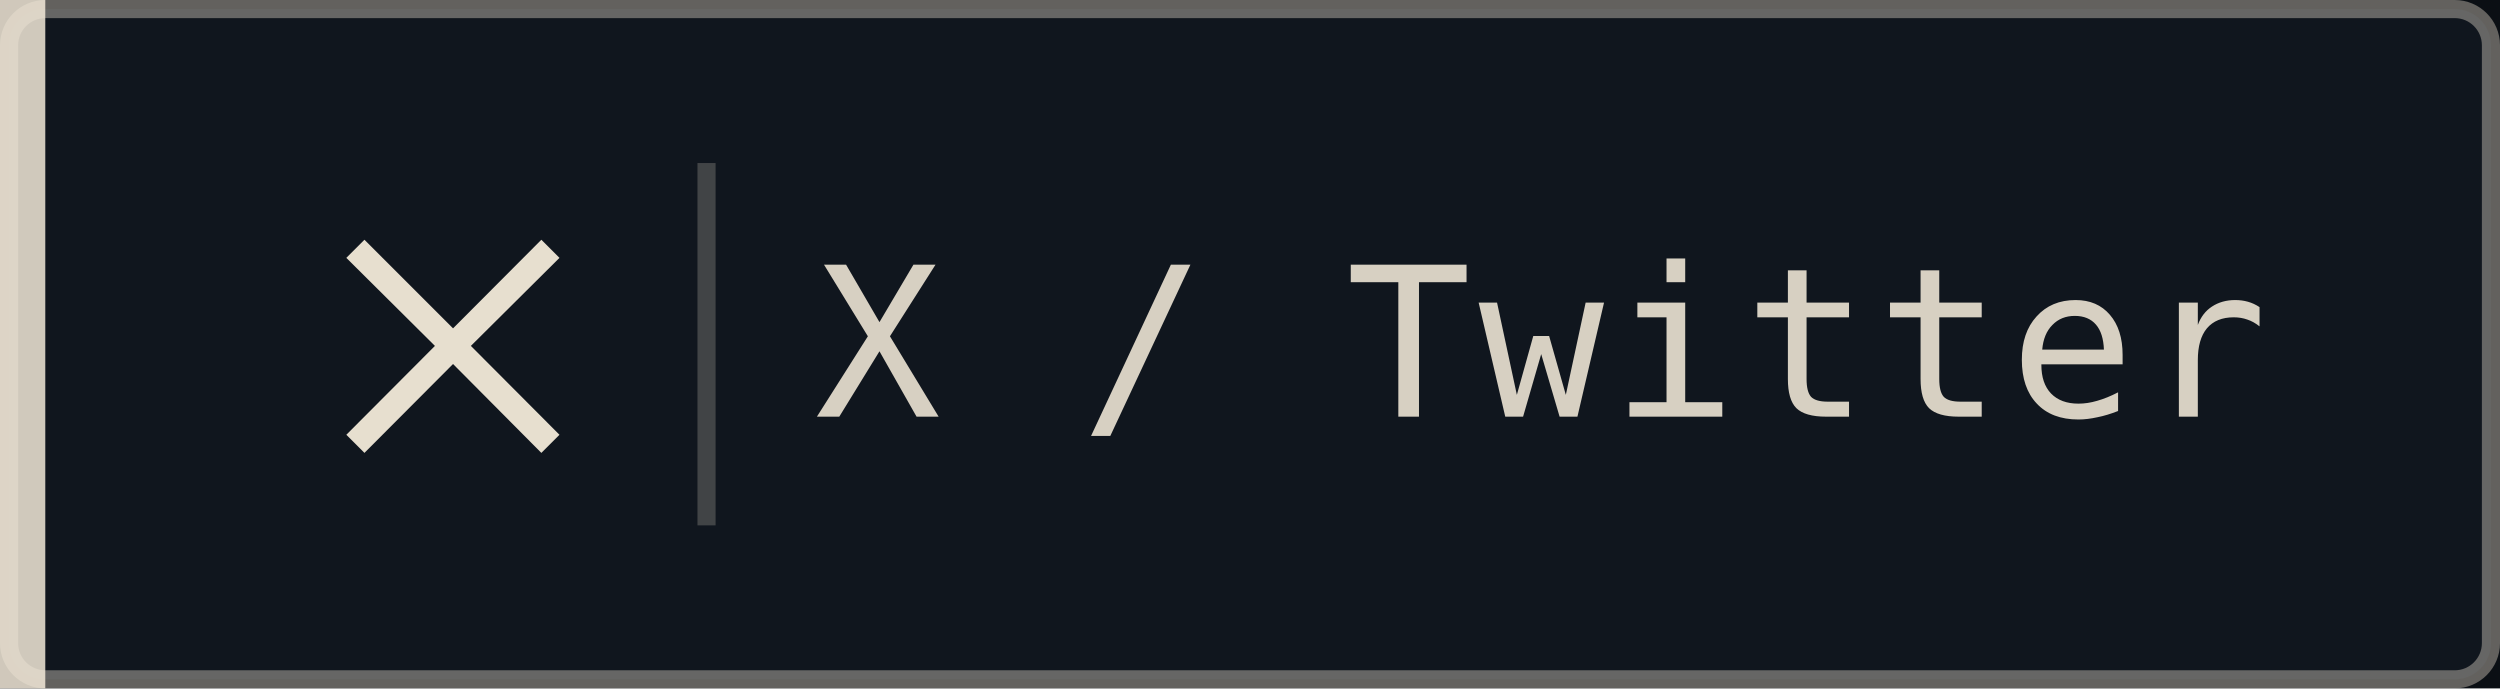
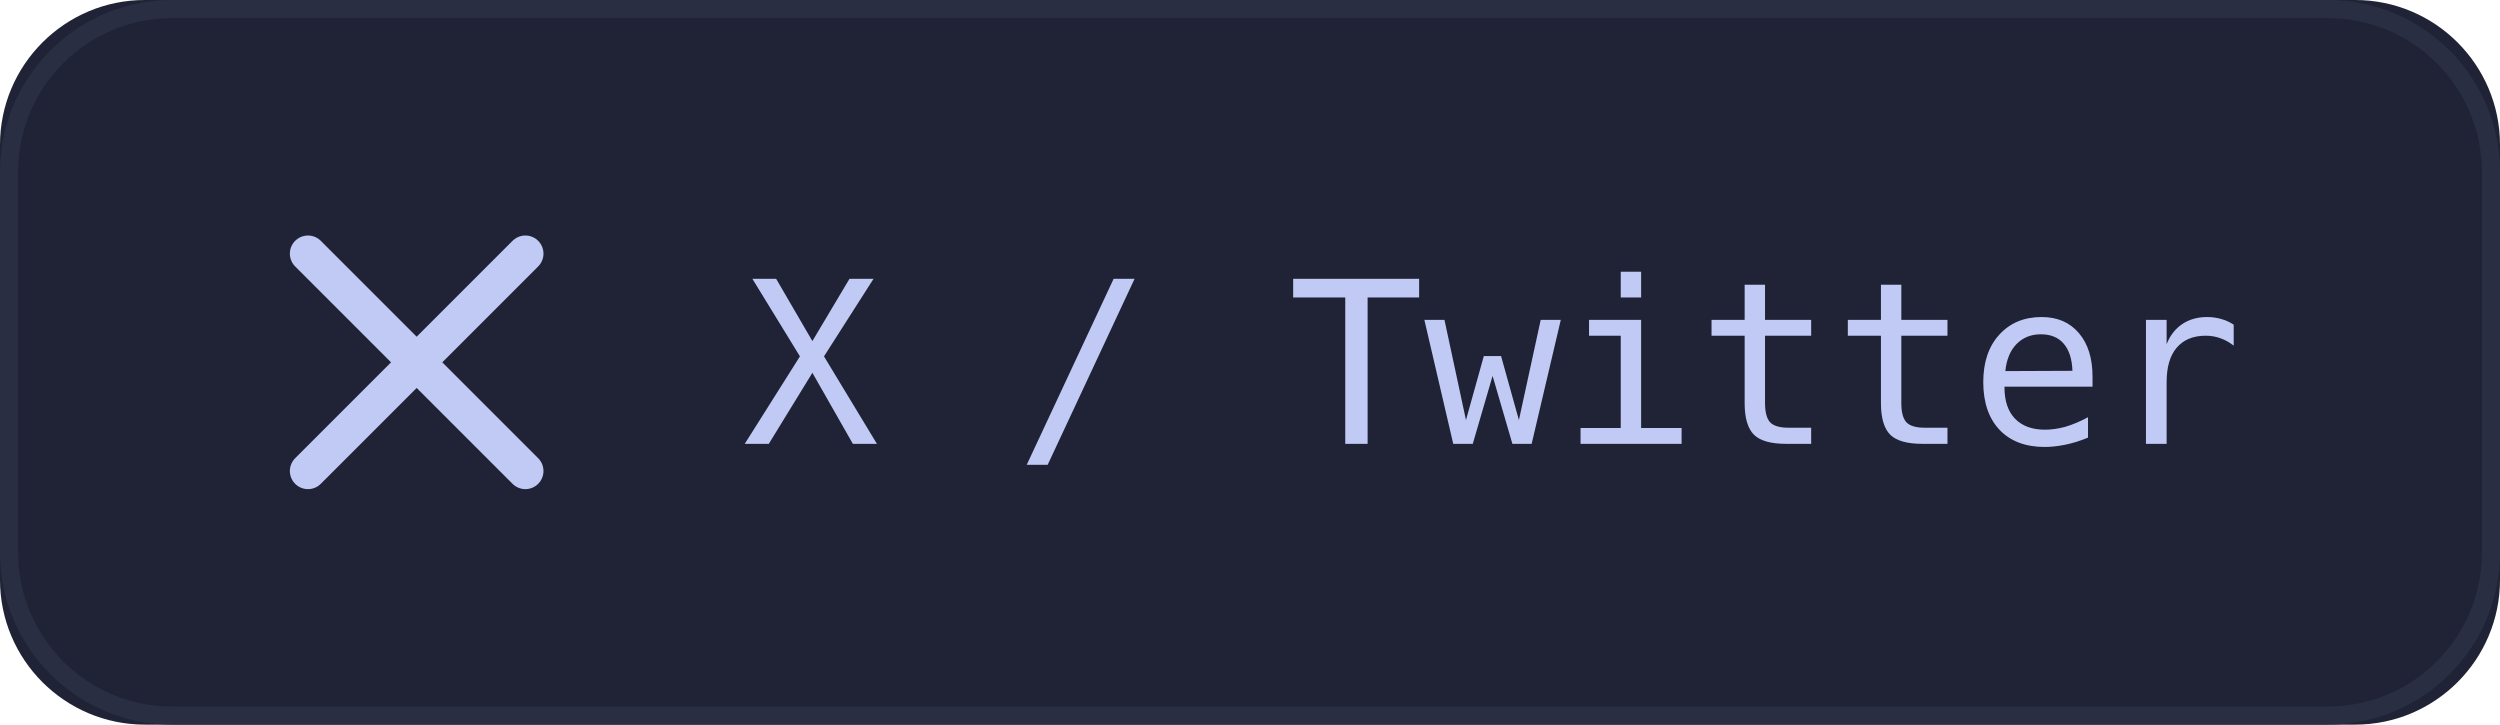
- <svg xmlns="http://www.w3.org/2000/svg" viewBox="0 0 138 38" width="138" height="38" role="img" aria-label="X / Twitter">
+ <svg xmlns="http://www.w3.org/2000/svg" viewBox="0 0 138 40" width="138" height="40" role="img" aria-label="X / Twitter">
  <defs>
    <style>
-       .serif { font-family: Georgia, "Iowan Old Style", "Palatino Linotype", "Times New Roman", serif; }
-       .mono  { font-family: ui-monospace, SFMono-Regular, "JetBrains Mono", Menlo, Consolas, monospace; }
-       .ar    { font-family: "Noto Naskh Arabic", "Amiri", "Traditional Arabic", "Segoe UI", Tahoma, serif; }
+       .mono { font-family: ui-monospace, "SF Mono", "JetBrains Mono", "Cascadia Code", Menlo, Consolas, monospace; }
+       .sans { font-family: ui-sans-serif, system-ui, "Inter", "Segoe UI", Roboto, Helvetica, Arial, sans-serif; }
      
      
  @media (prefers-reduced-motion: reduce) {
    * { animation: none !important; }
-     .anim { opacity: 1 !important; transform: none !important; stroke-dashoffset: 0 !important; }
+     .anim, .fx { opacity: 1 !important; transform: none !important; clip-path: none !important; }
  }
    </style>
  </defs>
-   <rect width="138" height="38" fill="#0B0F14" />
-   <rect x="0.5" y="0.5" width="137" height="37" rx="2" fill="#10161E" stroke="#F2E9D8" stroke-opacity="0.38" />
-   <rect x="0" y="0" width="2.5" height="38" fill="#F2E9D8" fill-opacity="0.85" />
-   <text class="serif" x="25" y="25" text-anchor="middle" font-size="17" fill="#F2E9D8" fill-opacity="0.95">✕</text>
-   <line x1="39" y1="9" x2="39" y2="29" stroke="#F2E9D8" stroke-opacity="0.22" />
-   <text class="mono" x="45" y="23" font-size="11.5" letter-spacing="0.4" fill="#F2E9D8" fill-opacity="0.88">X / Twitter</text>
+   <rect width="138" height="40" rx="8" fill="#1F2335" />
+   <rect x="0.5" y="0.5" width="137" height="39" rx="9" fill="#1F2335" stroke="#292E42" />
+   <g transform="translate(14 11)">
+     <path d="M3 3 L15 15 M15 3 L3 15" stroke="#C0CAF5" stroke-width="2" stroke-linecap="round" />
+   </g>
+   <text class="mono" x="41" y="24.5" font-size="12.5" fill="#C0CAF5">X / Twitter</text>
</svg>
